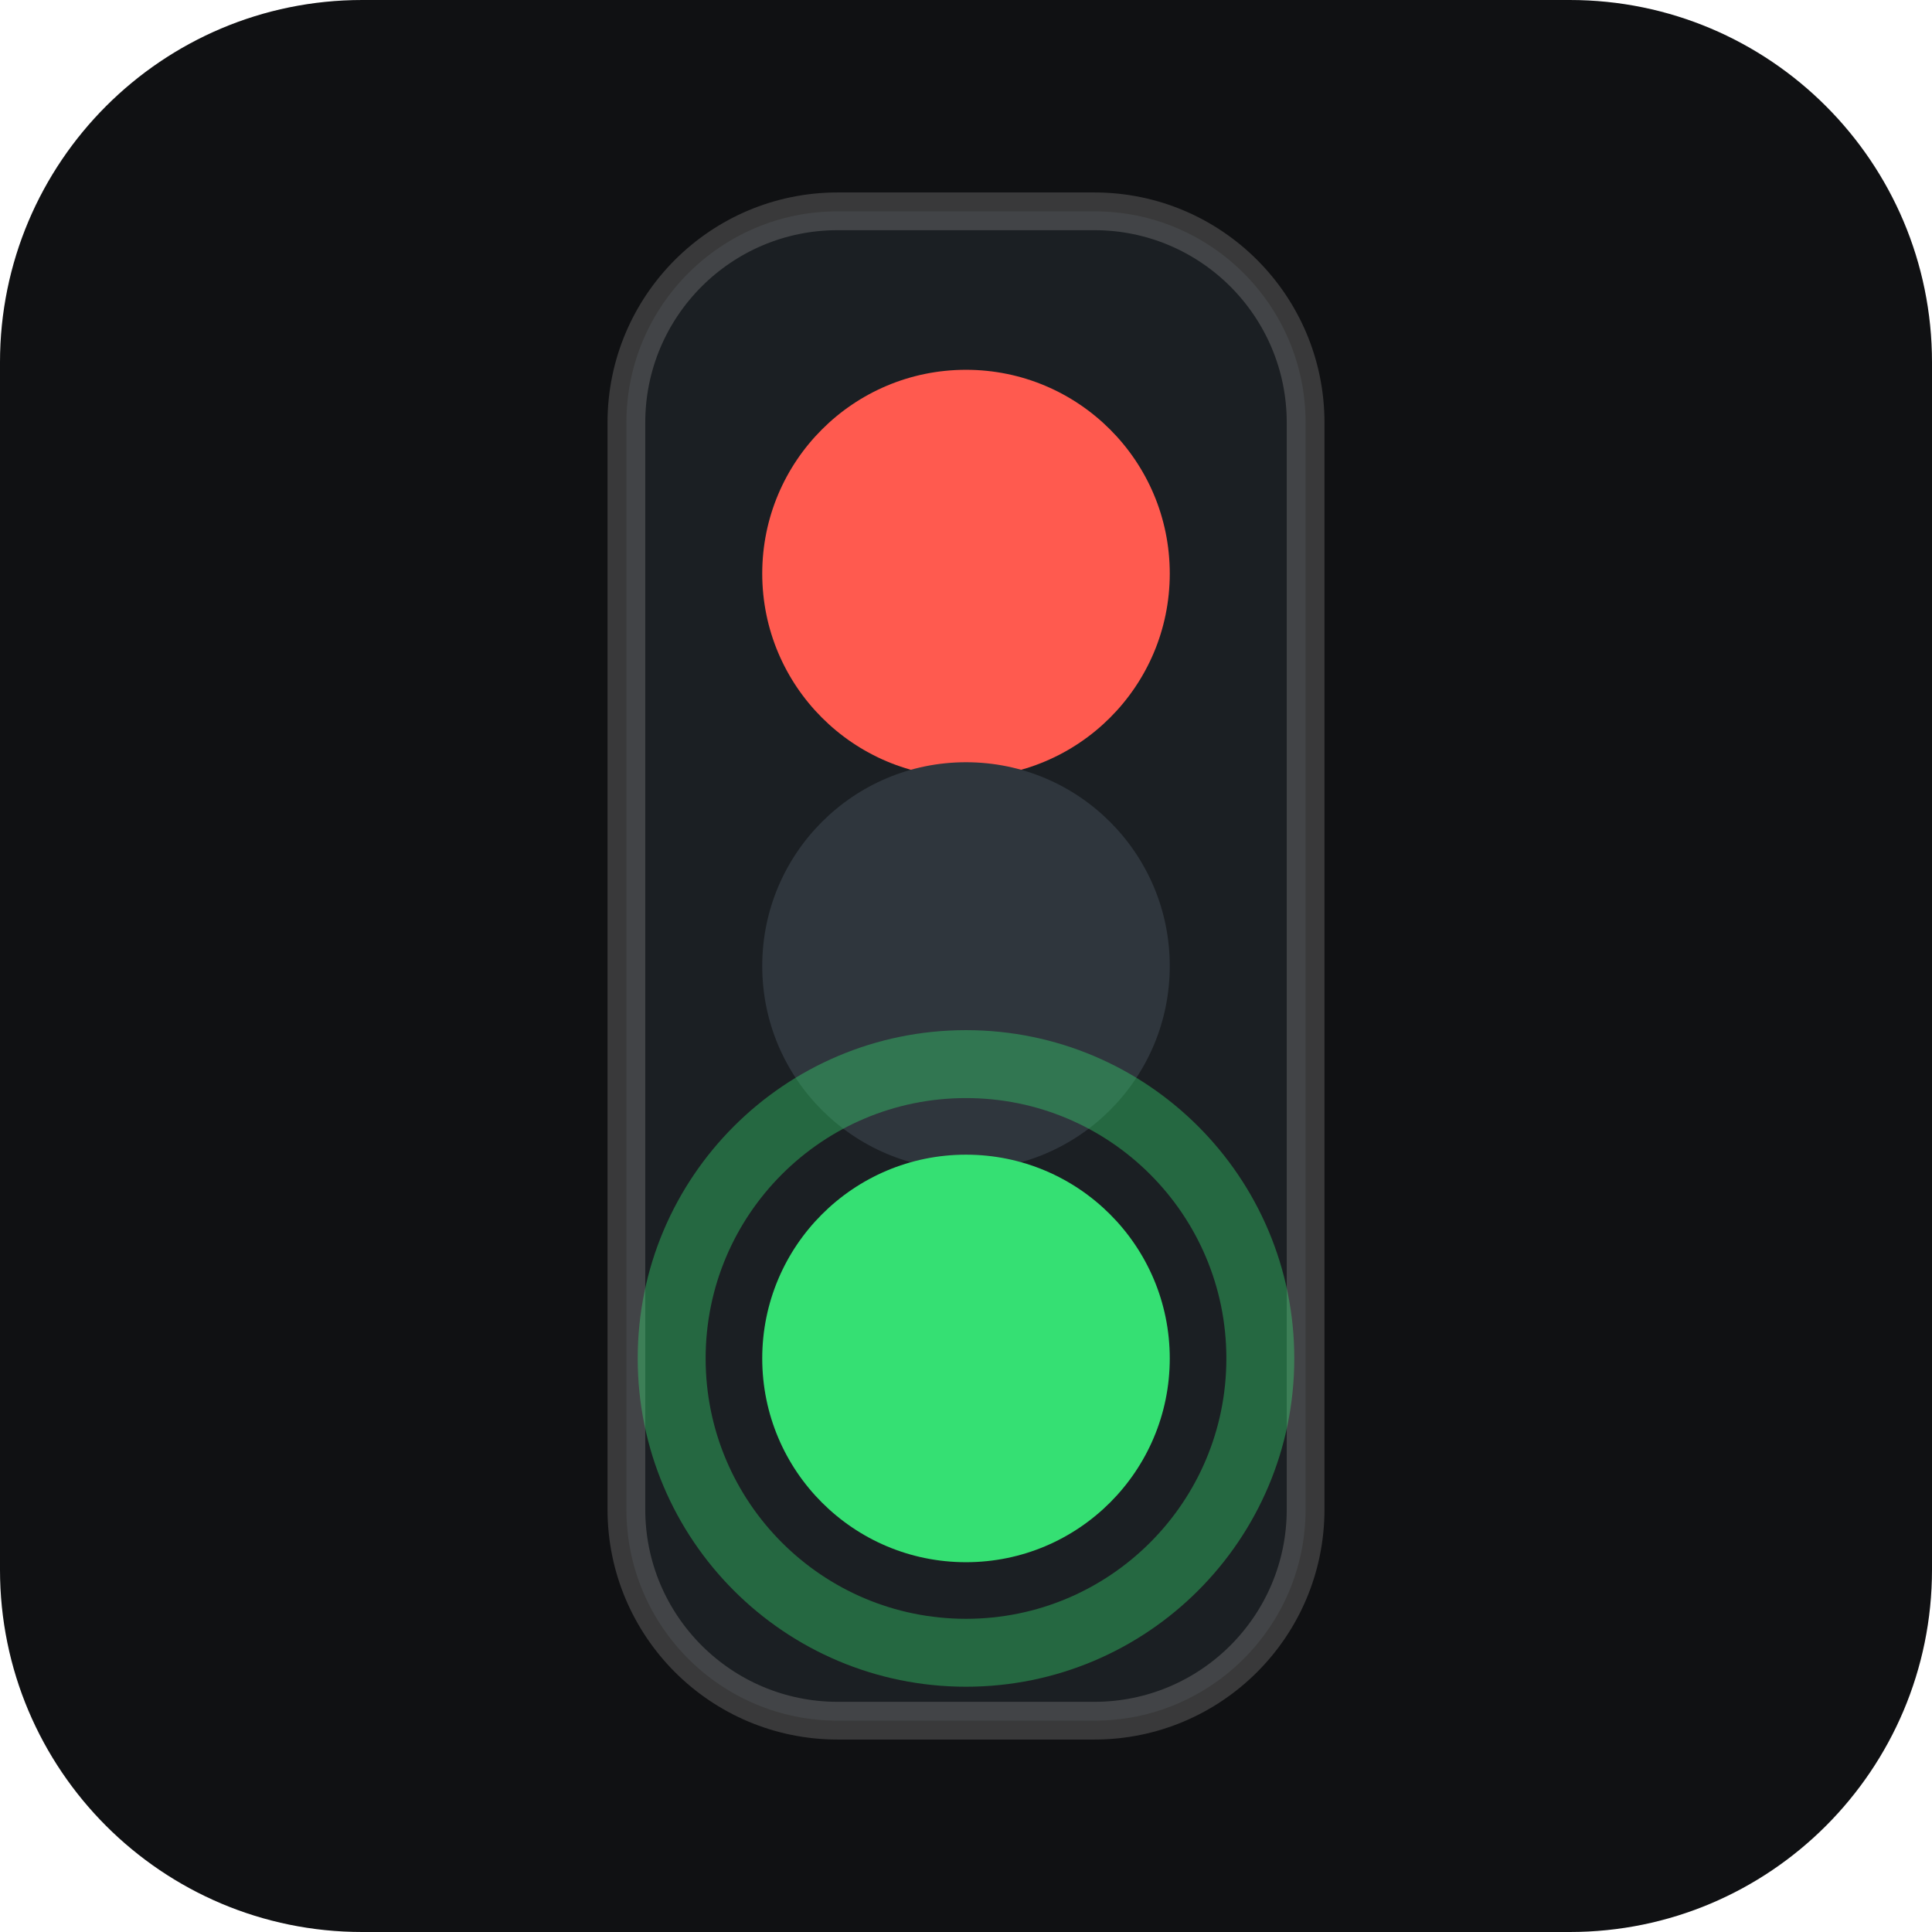
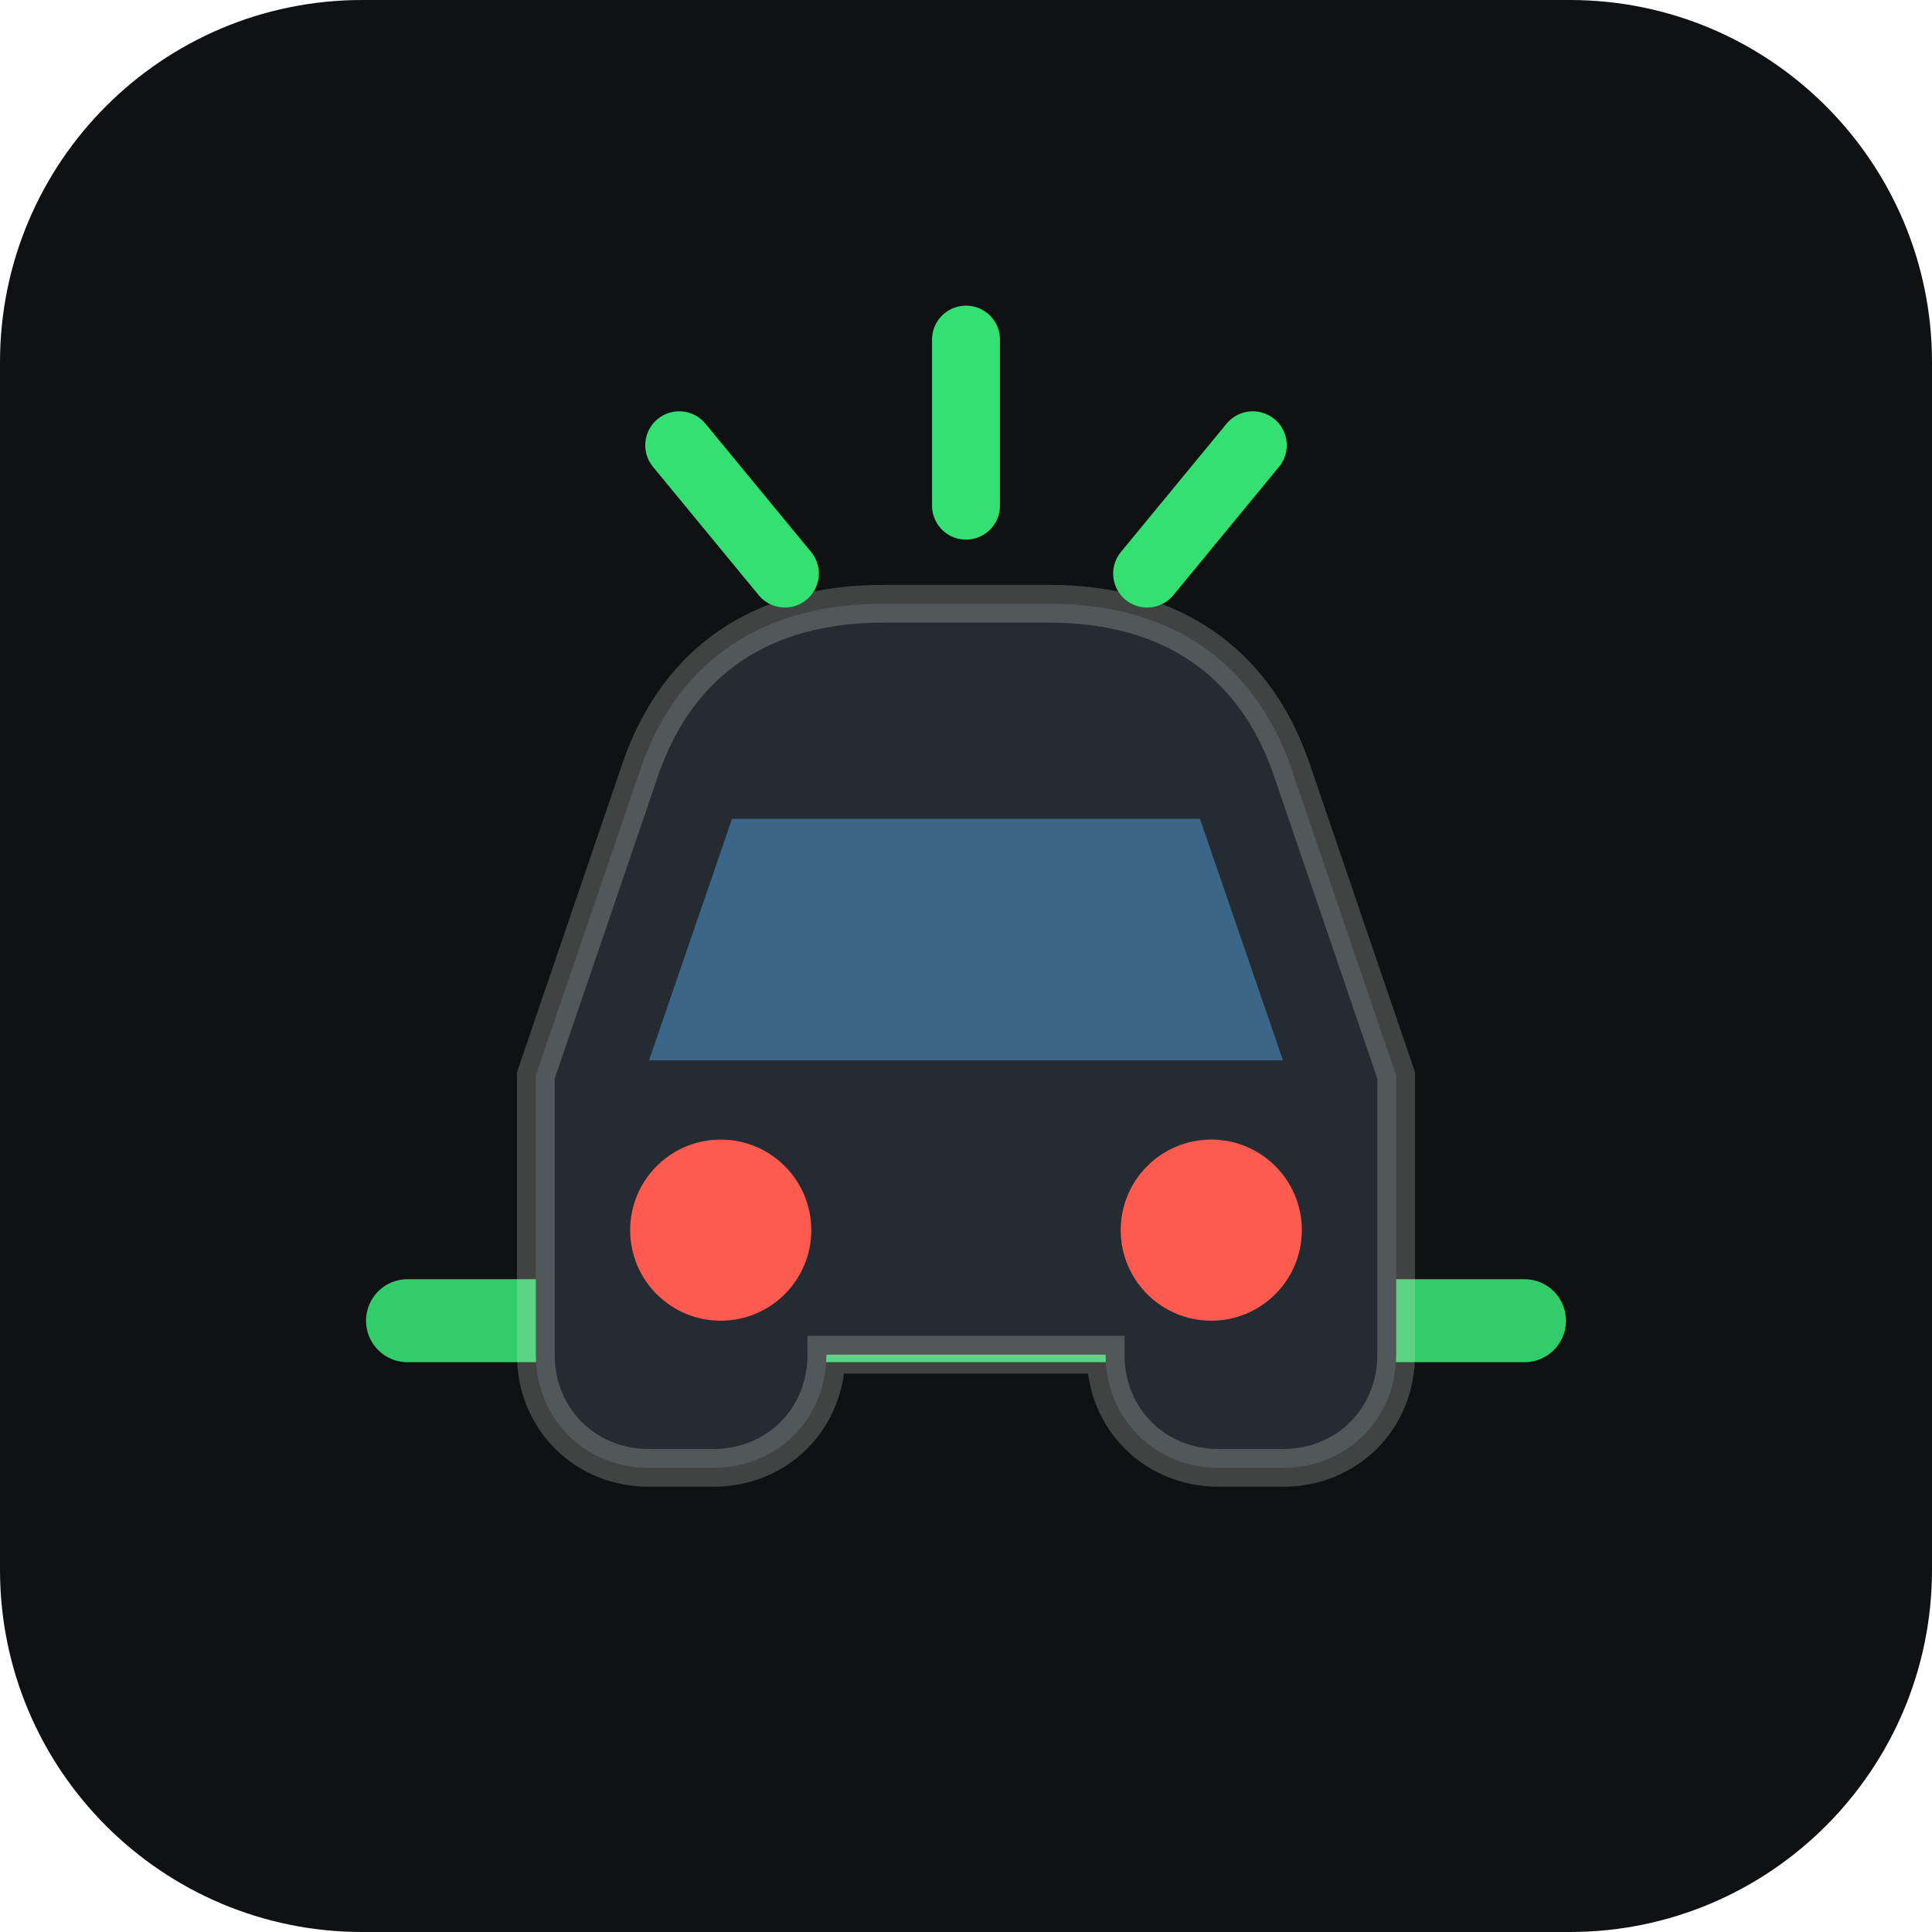
<svg xmlns="http://www.w3.org/2000/svg" viewBox="0 0 512 512">
  <rect width="512" height="512" rx="96" fill="#101113" />
-   <rect x="166" y="56" width="180" height="400" rx="56" fill="#1b1f23" stroke="#f4f1ea" stroke-opacity=".18" stroke-width="10" />
-   <circle cx="256" cy="152" r="54" fill="#ff5a4f" />
-   <circle cx="256" cy="256" r="54" fill="#2f363d" />
-   <circle cx="256" cy="360" r="54" fill="#35e073" />
-   <circle cx="256" cy="360" r="78" fill="none" stroke="#35e073" stroke-opacity=".38" stroke-width="18" />
+   <path d="M108 350h296" stroke="#35e073" stroke-width="22" stroke-linecap="round" opacity=".9" />
+   <path d="M142 285l28-82c10-28 32-43 64-43h44c32 0 54 15 64 43l28 82v74c0 17-13 30-30 30h-17c-17 0-30-13-30-30h-74c0 17-13 30-30 30h-17c-17 0-30-13-30-30v-74z" fill="#252b32" stroke="#f4f1ea" stroke-opacity=".22" stroke-width="10" />
+   <path d="M194 217h124l22 64H172l22-64z" fill="#5ab8ff" opacity=".42" />
+   <circle cx="191" cy="326" r="24" fill="#ff5a4f" />
+   <circle cx="321" cy="326" r="24" fill="#ff5a4f" />
+   <path d="M256 90v44m-76-16l28 34m124-34l-28 34" stroke="#35e073" stroke-width="18" stroke-linecap="round" />
</svg>
